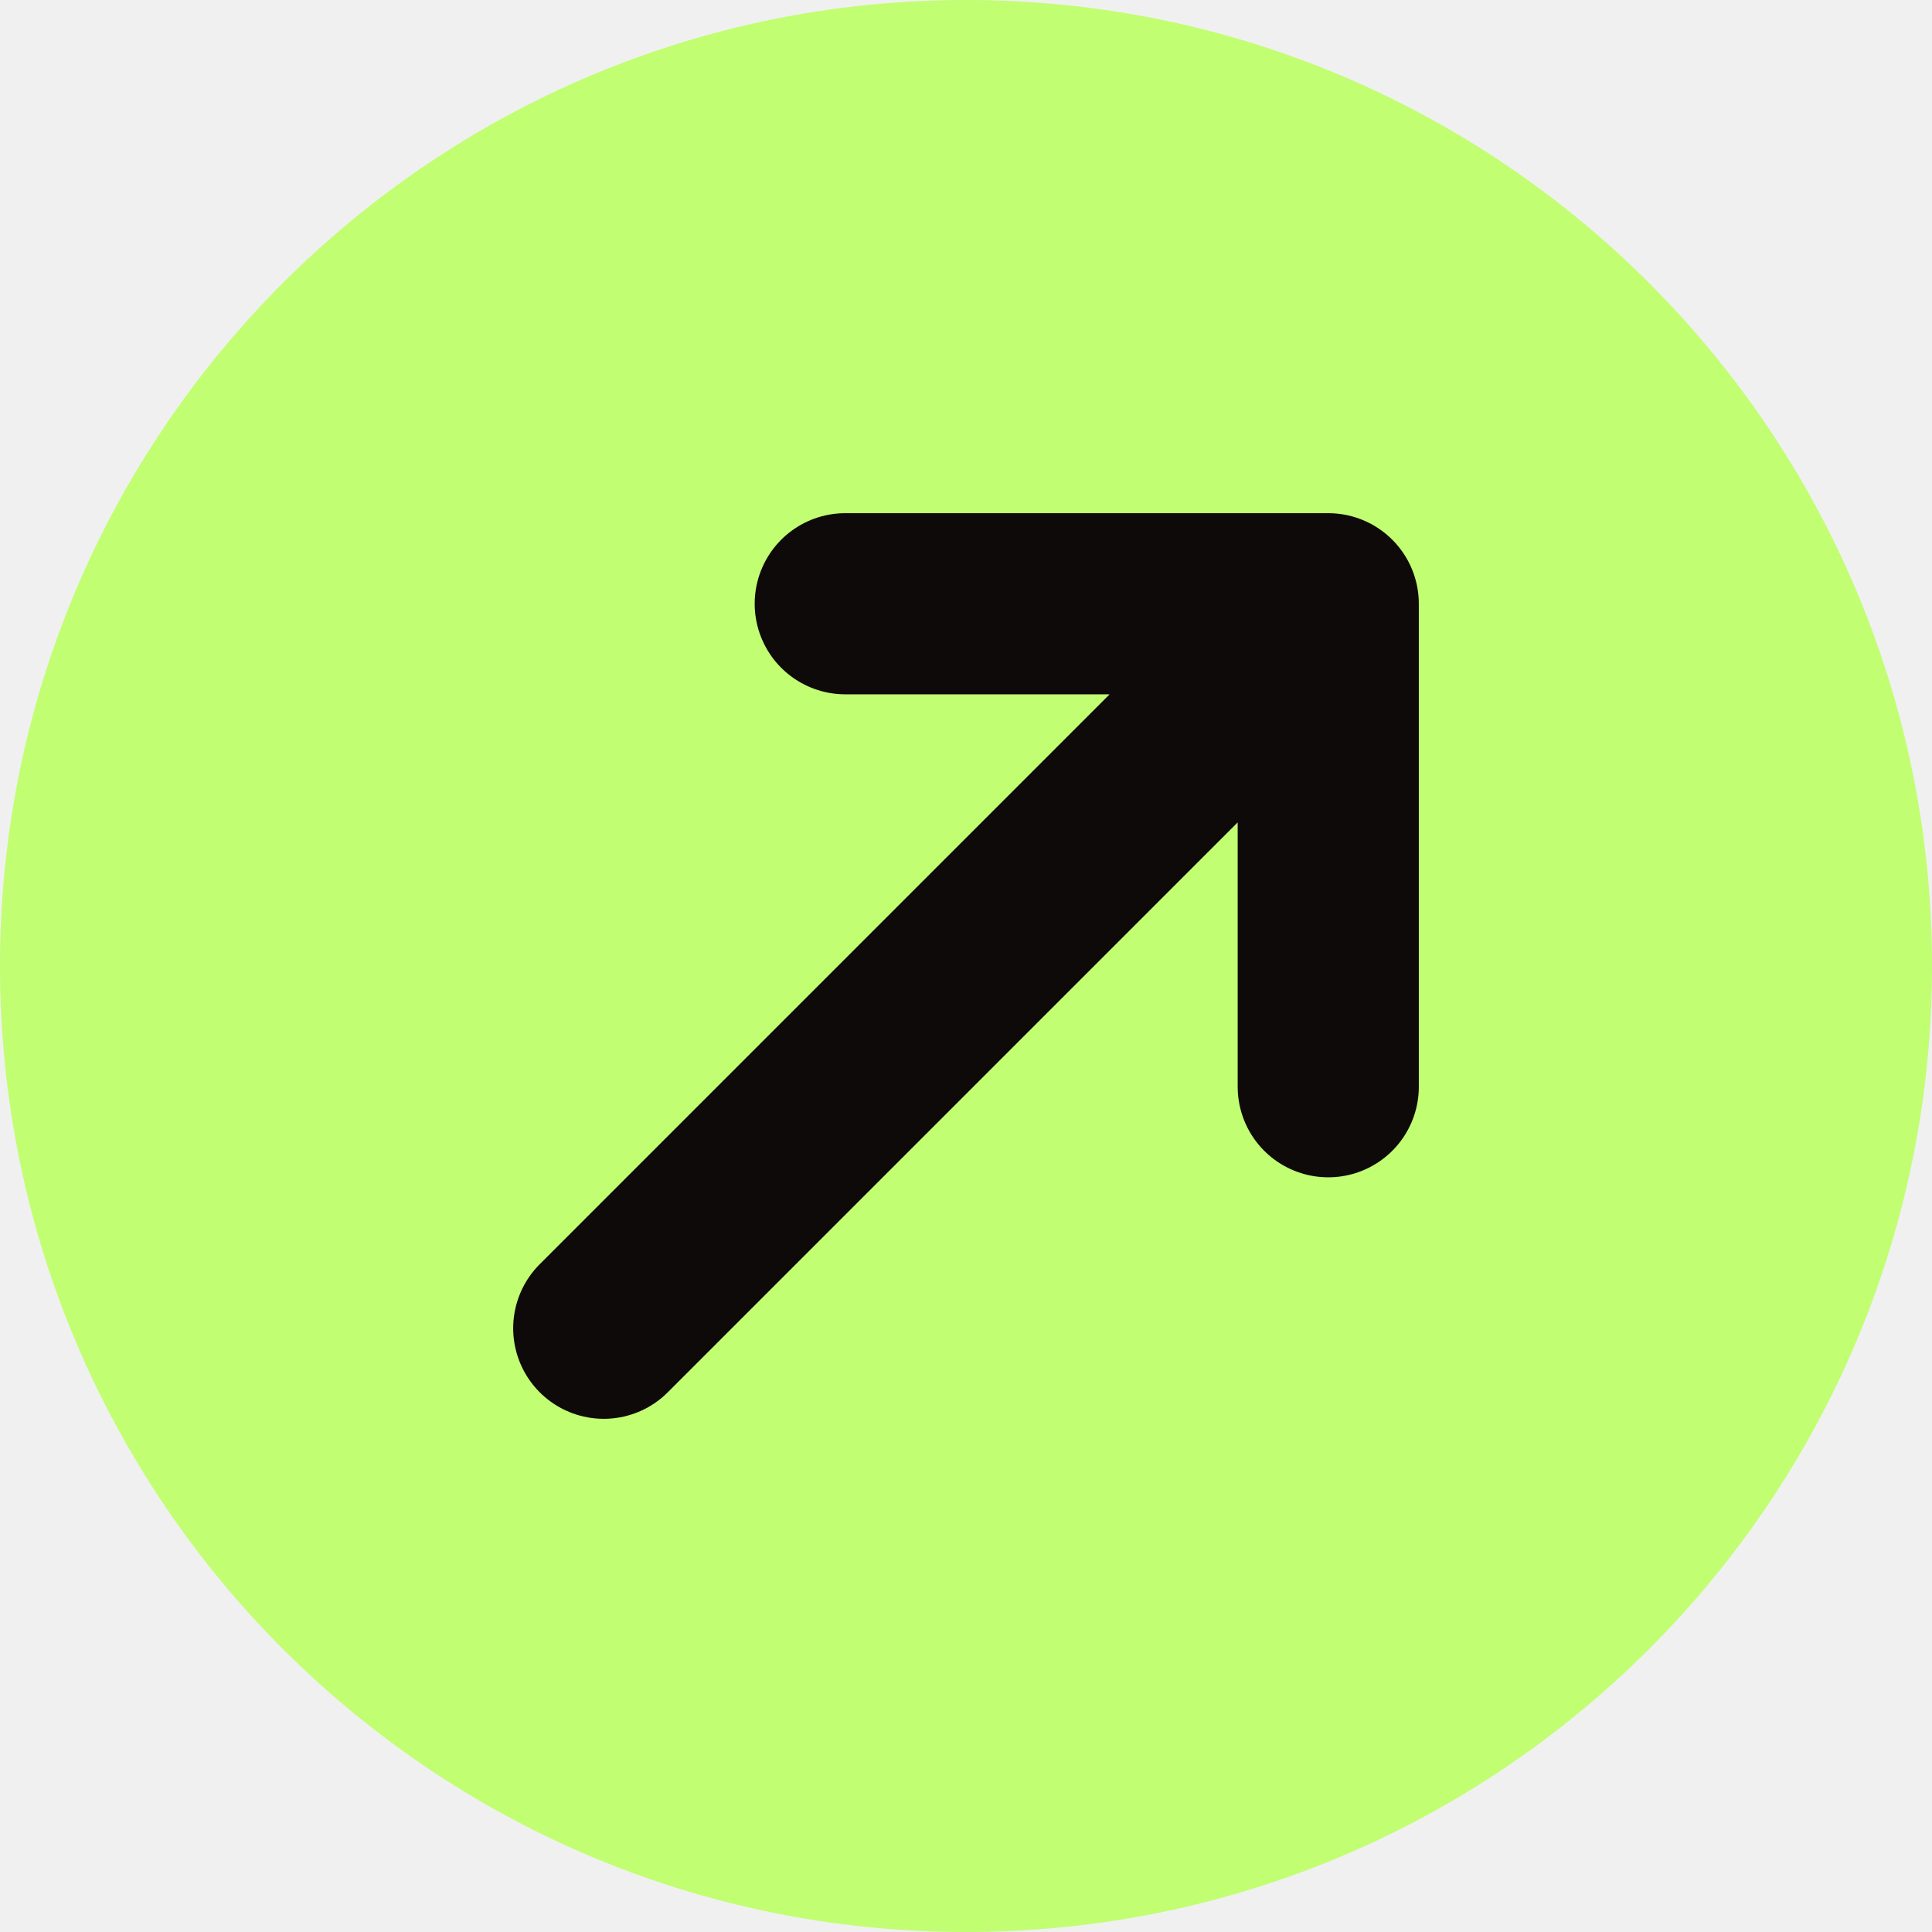
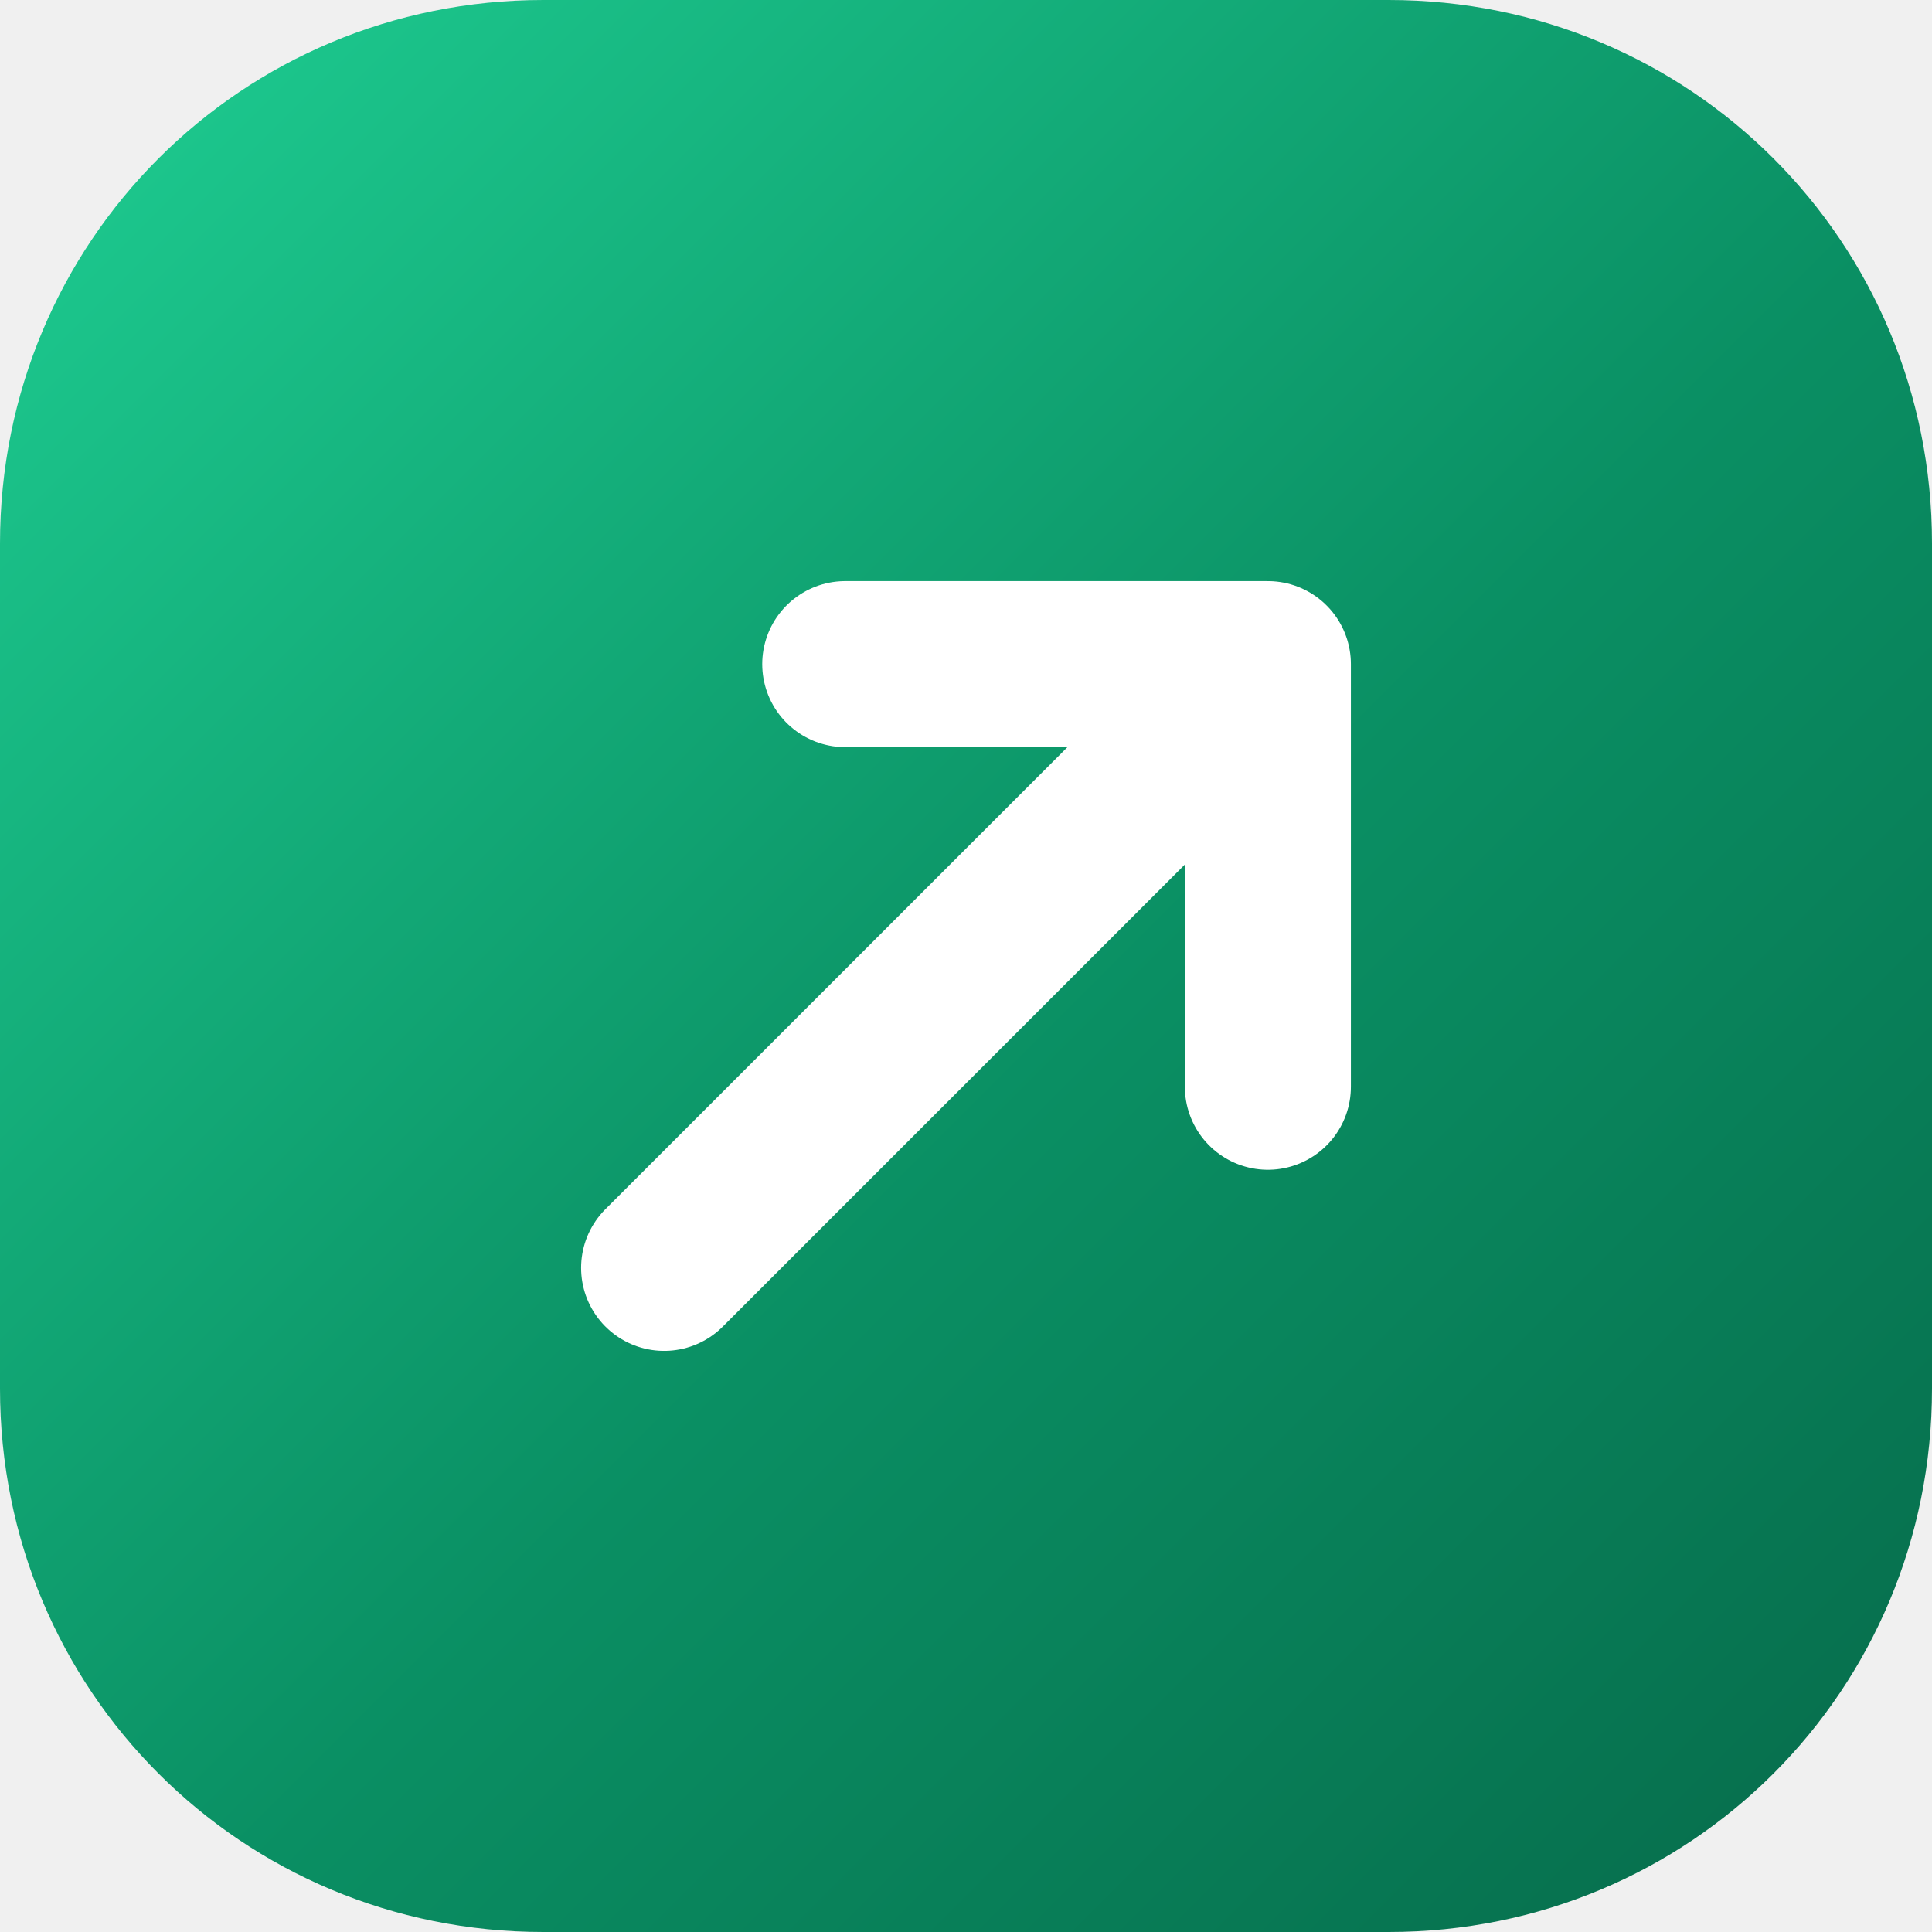
<svg xmlns="http://www.w3.org/2000/svg" viewBox="0 0 64 64" width="64" height="64">
-   <circle cx="32" cy="32" r="32" fill="#C1FE72" />
-   <path d="M20 44 L44 20 M44 20 H28 M44 20 V36" stroke="#0F0A0A" stroke-width="6" stroke-linecap="round" stroke-linejoin="round" fill="none" />
+   <defs>
+     <linearGradient id="g" x1="0" y1="0" x2="1" y2="1">
+       <stop offset="0" stop-color="#1fcf93" />
+       <stop offset="0.55" stop-color="#0a8f63" />
+       <stop offset="1" stop-color="#066a4a" />
+     </linearGradient>
+   </defs>
+   <path d="M0 18C0 8 8 0 18 0h28c10 0 18 8 18 18v28c0 10-8 18-18 18H18C8 64 0 56 0 46Z" fill="url(#g)" />
+   <path d="M22 42 L42 22 M42 22 H28 M42 22 V36" stroke="#fff" stroke-width="5.5" stroke-linecap="round" stroke-linejoin="round" fill="none" />
</svg>
